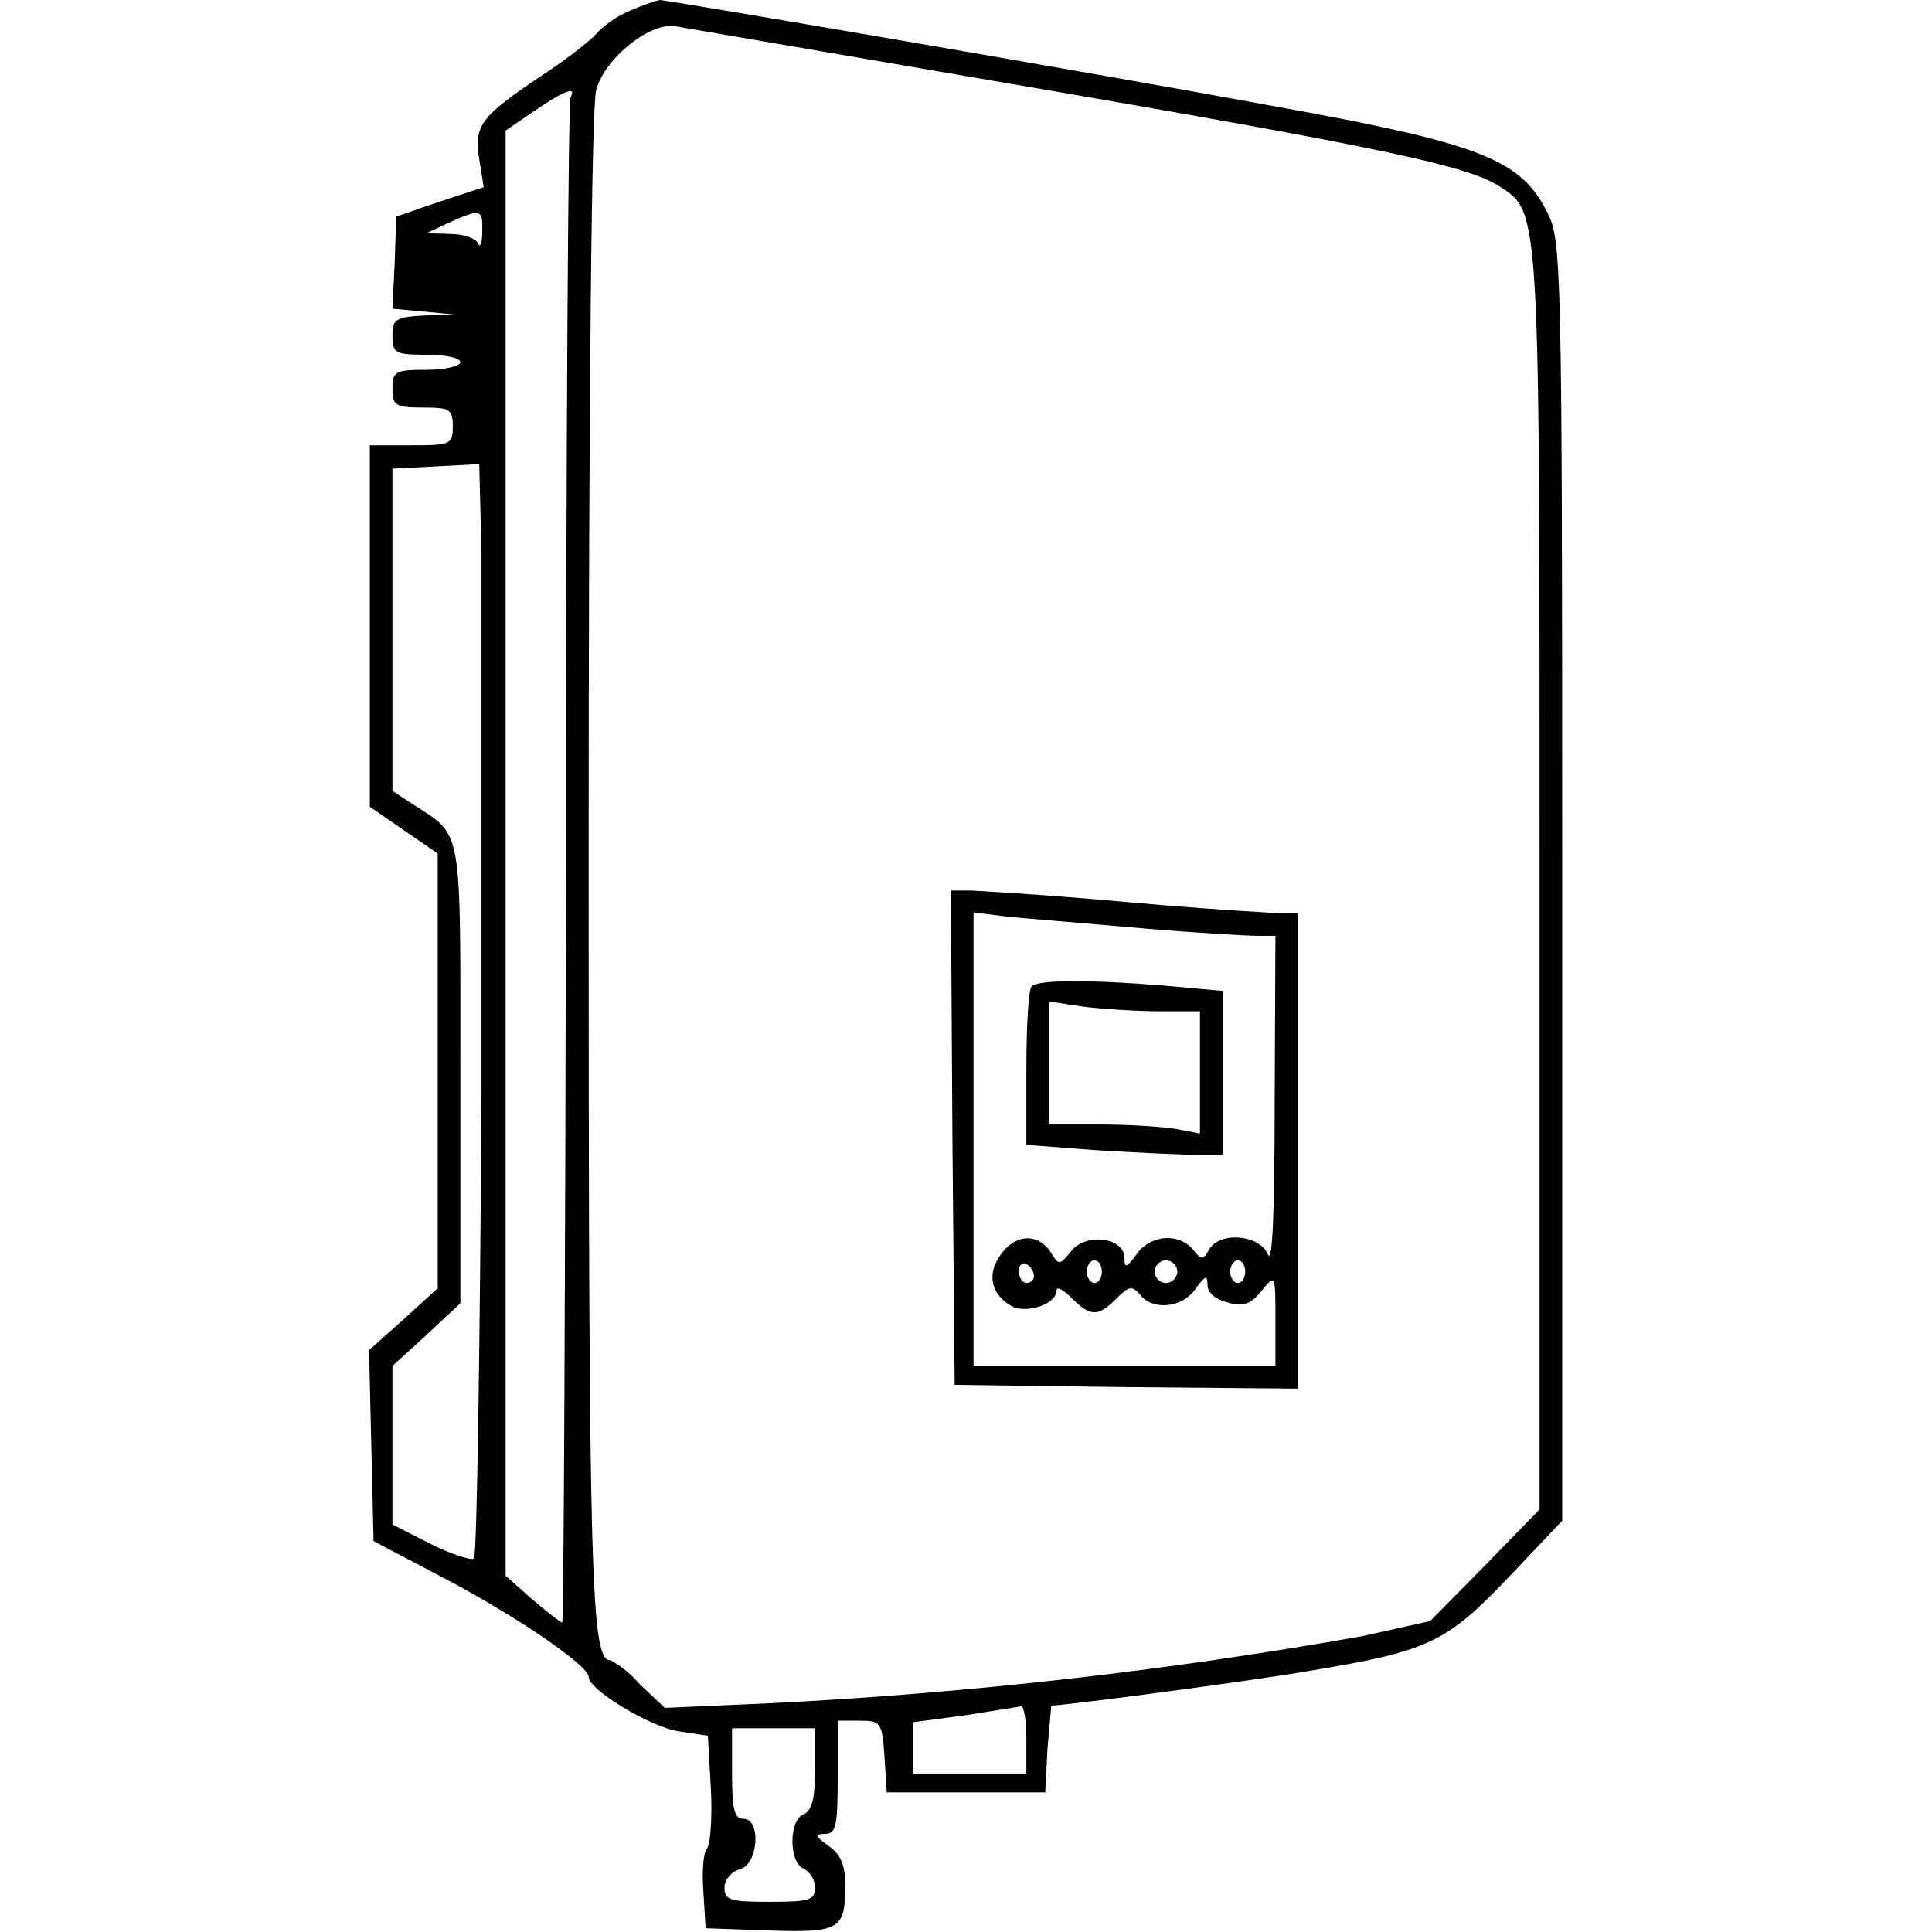
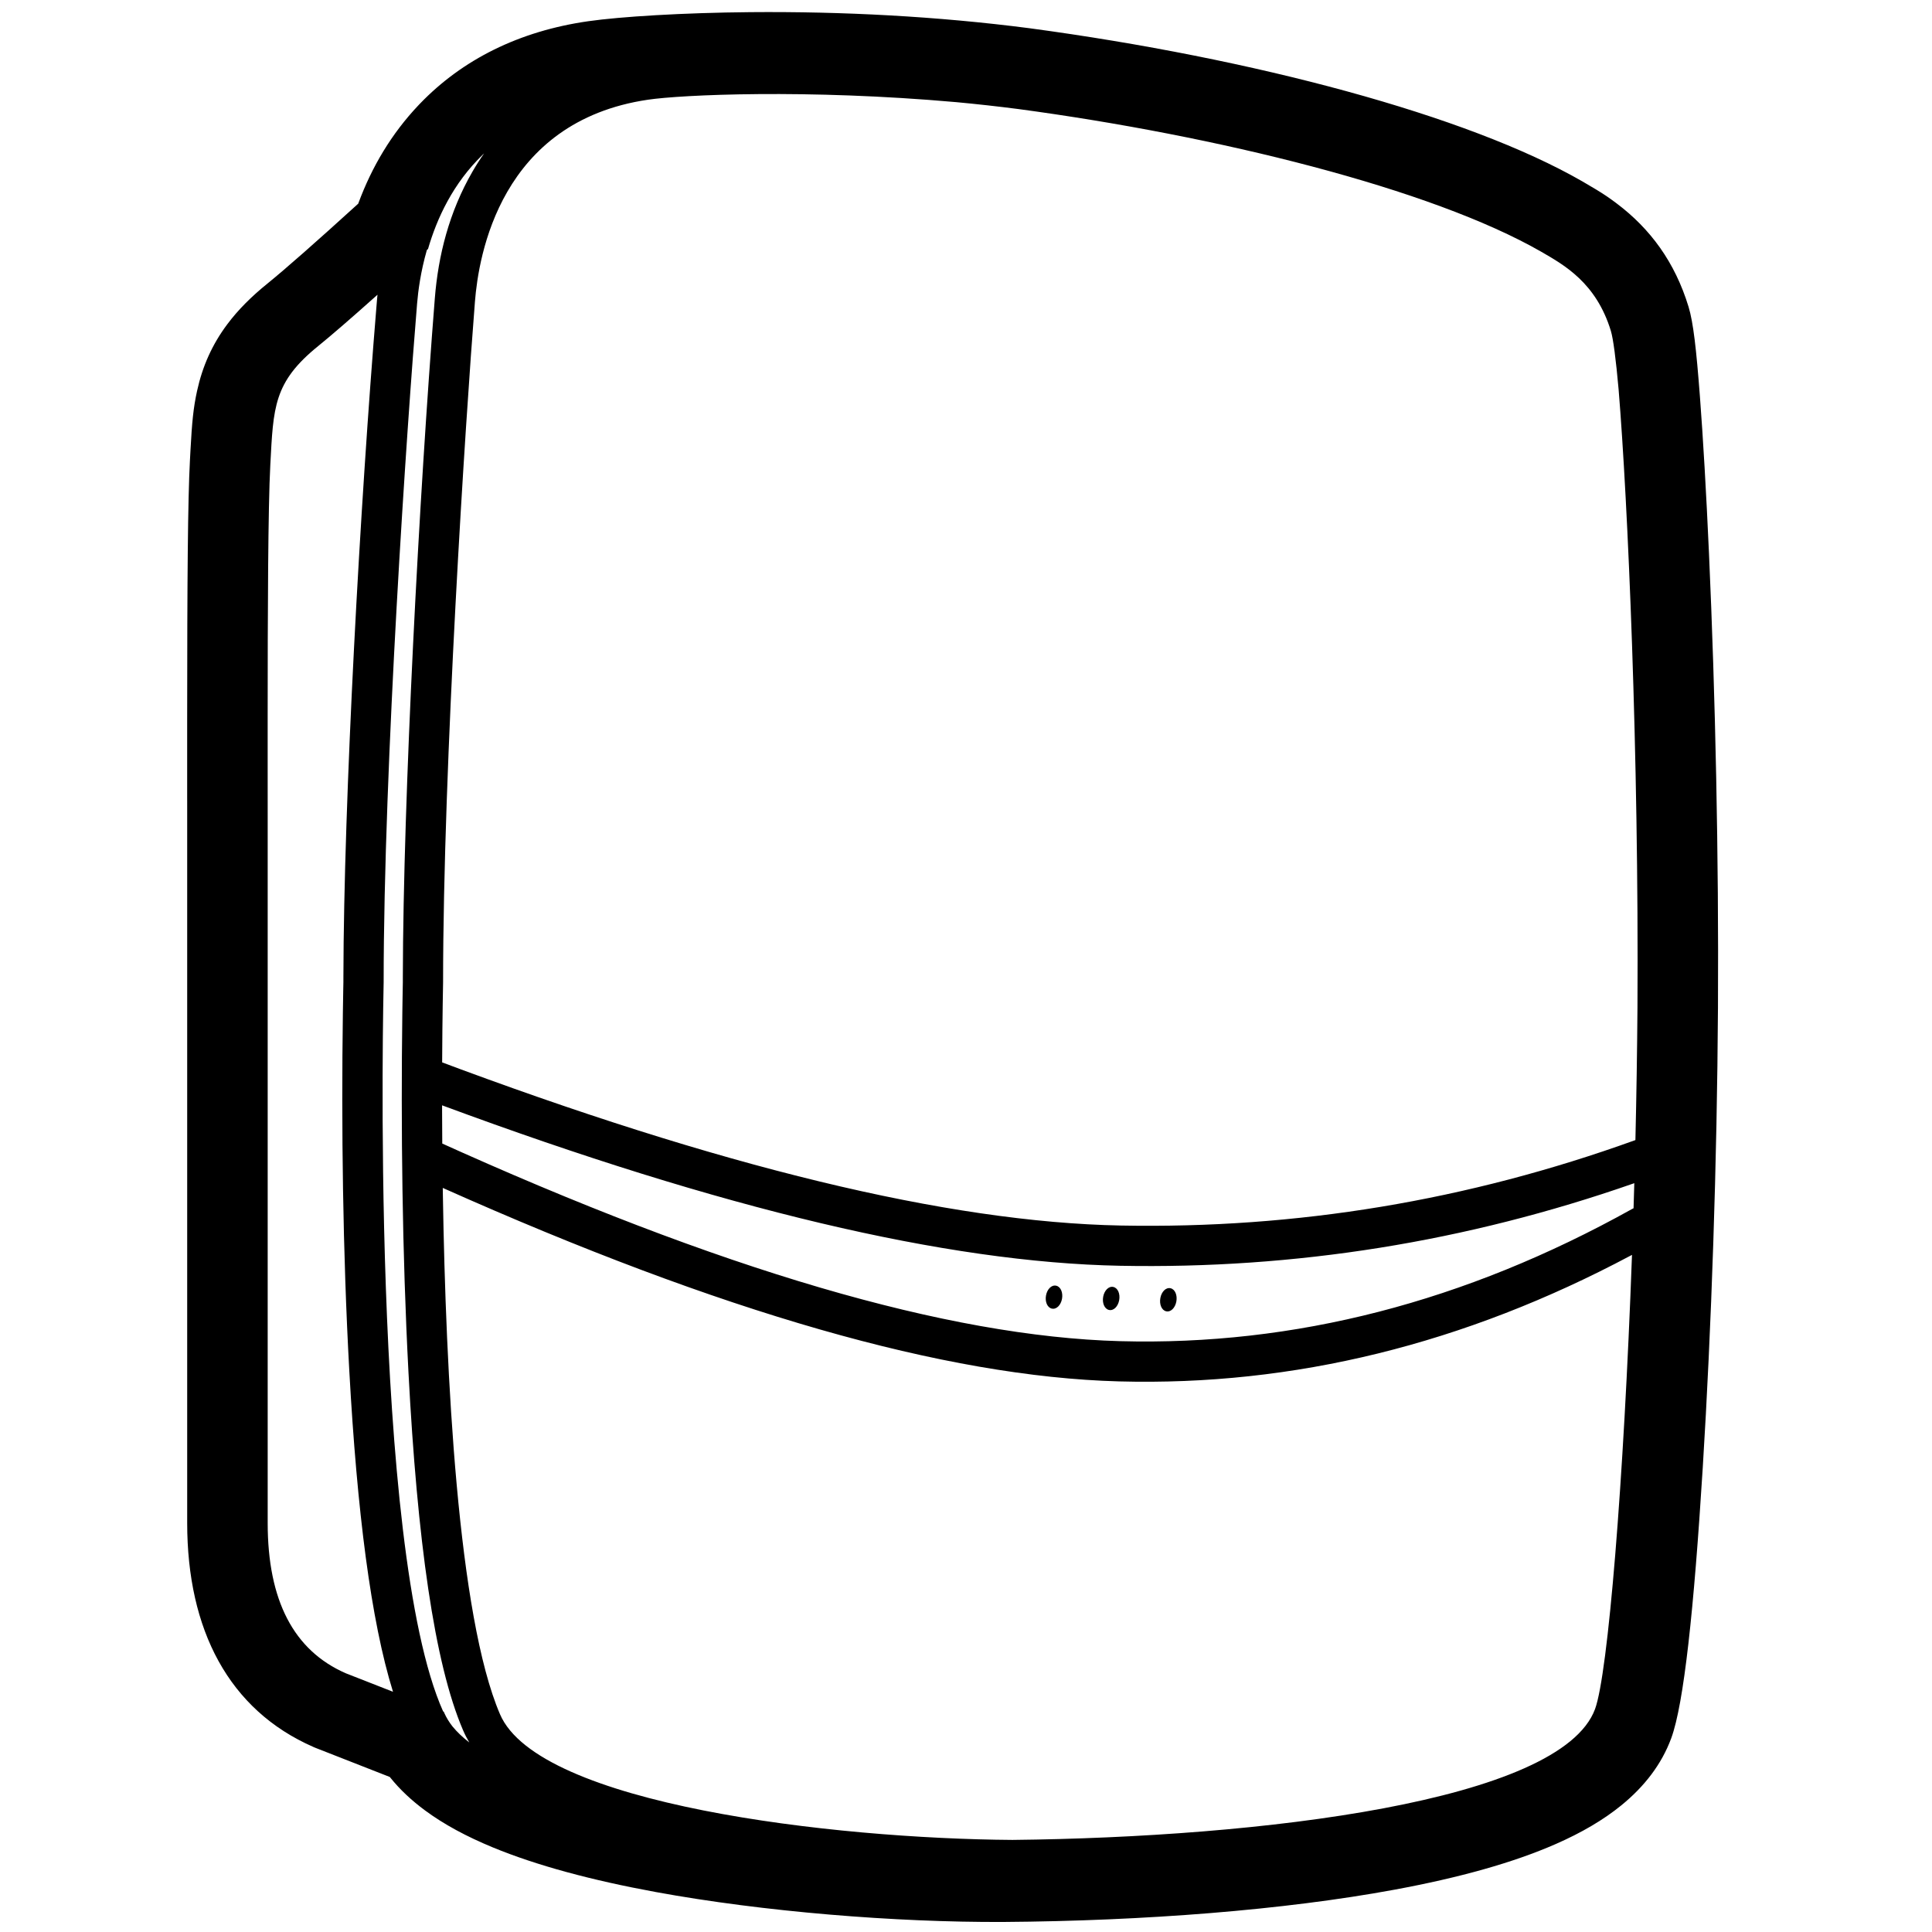
- <svg xmlns="http://www.w3.org/2000/svg" width="341.3" height="341.3" version="1.0" viewBox="0 0 256 256">
-   <path d="M83.5 1.4c-1.7.7-3.7 2.1-4.5 3.1-.8.9-4.1 3.5-7.5 5.7-7.9 5.3-8.7 6.5-8 10.9l.6 3.7-5.8 1.9-5.8 2-.2 6.1-.3 6.1 4.3.4 4.2.4-4.2.1c-3.9.2-4.3.5-4.3 2.7 0 2.3.4 2.5 4.5 2.5 2.5 0 4.5.4 4.5 1 0 .5-2 1-4.5 1-4.1 0-4.5.2-4.5 2.5 0 2.2.4 2.5 4 2.5s4 .2 4 2.5c0 2.4-.3 2.5-5.5 2.5H49v47.9l4.5 3.1 4.5 3.1v57.6l-4.5 4.1-4.6 4.1.3 12.7.3 12.6 9.5 5c9.5 5 19 11.5 19 13 0 1.7 8.1 6.6 11.9 7.2l3.9.6.4 7.1c.2 3.8-.1 7.4-.5 7.8-.5.5-.7 3-.5 5.7l.3 4.9 8.4.3c9.4.3 10.1-.1 10.1-6 0-2.7-.6-4.1-2.2-5.2-1.8-1.3-1.9-1.6-.5-1.6 1.5 0 1.7-1.1 1.7-7.5V228h2.9c2.8 0 3 .2 3.3 4.8l.3 4.7h21l.3-5.8.5-5.7c1.8 0 27.5-3.4 34.2-4.6 15.7-2.6 18.1-3.7 26.3-12.3l7.2-7.6v-84.8c0-82.4-.1-84.9-2-88.6-3.5-7-8.9-9.1-36-14C146.3 9.9 88.4 0 87.4 0c-.5.1-2.3.7-3.9 1.4zm37.6 7.5c59.8 10.2 73 12.8 77.6 15.8 5.4 3.5 5.3 2.4 5.3 92.3v83l-7.2 7.4-7.3 7.4-9 2a630.2 630.2 0 0 1-78.7 8.9l-13.7.6-3.3-3.1a13.6 13.6 0 0 0-3.9-3.2c-2.6 0-2.9-9.6-2.9-105.4 0-63.4.4-100.4 1-102.7 1.2-4.3 7.3-9.1 10.6-8.4l31.5 5.4zm-45.5 4c-.3.4-.6 46.1-.6 101.5-.1 55.3-.3 100.6-.5 100.6s-2-1.4-4-3.1l-3.5-3.1V17.3l3.8-2.6c3.8-2.6 5.7-3.4 4.8-1.8zM63.9 30.7c0 1.6-.3 2.2-.6 1.5-.2-.6-1.9-1.2-3.6-1.2l-3.2-.1 3-1.4c4.2-1.9 4.5-1.8 4.4 1.2zm-.1 114.5c-.2 33.3-.6 60.9-1 61.3-.3.3-2.9-.5-5.7-1.9L52 202v-21l4.5-4.1 4.5-4.2v-30.3c0-33.5.4-31.5-6.4-35.9l-2.6-1.7V62.1l5.8-.3 5.7-.3.3 11.5v72.2zm72.2 85.3v4.5h-15v-6.8l6.8-.9 7.5-1.2c.4 0 .7 1.9.7 4.4zm-28 3.9c0 3.9-.4 5.5-1.5 6-.9.3-1.5 1.8-1.5 3.6s.6 3.3 1.5 3.6a3 3 0 0 1 1.5 2.5c0 1.7-.8 1.9-6 1.9s-6-.2-6-1.9c0-1 .9-2.1 2-2.4 2.5-.6 2.9-6.7.5-6.7-1.2 0-1.5-1.3-1.5-6v-6h11v5.4z" />
-   <path d="m126.2 150.7.3 32.8 22.8.3 22.7.2v-63h-2.7a605 605 0 0 1-20.3-1.5 605 605 0 0 0-20.3-1.5H126l.2 32.7zm25.1-27.7c7 .6 13.9 1 15.3 1h2.4l-.1 22.2c0 14.4-.3 21.5-.9 20-1.1-2.6-6.4-3.1-7.8-.6-.8 1.4-1 1.4-2.1 0-1.9-2.3-5.7-2-7.5.6-1.3 1.8-1.6 1.9-1.6.5 0-2.7-5-3.4-7-1-1.6 2-1.7 2-2.8.2-1.7-2.6-4.8-2.4-6.7.5-1.8 2.6-1.1 5.2 1.6 6.7 2 1 5.9-.3 5.9-2.1 0-.6.9-.1 2 1 2.5 2.5 3.5 2.5 5.9.1 1.7-1.7 2.1-1.8 3.2-.5 1.7 2.1 5.6 1.7 7.3-.8 1.3-1.8 1.6-1.9 1.6-.5 0 1 1.1 1.9 2.7 2.3 2 .6 3.1.2 4.5-1.6 1.8-2.2 1.8-2.2 1.8 3.9v6.1h-40v-60.1l4.8.6 17.5 1.5zM137 169.1c0 .5-.4.9-1 .9-.5 0-1-.7-1-1.6 0-.8.5-1.2 1-.9.6.3 1 1 1 1.6zm9-.6c0 .8-.4 1.5-1 1.5-.5 0-1-.7-1-1.5s.5-1.5 1-1.5c.6 0 1 .7 1 1.5zm10 0c0 .8-.7 1.5-1.5 1.5s-1.5-.7-1.5-1.5.7-1.5 1.5-1.5 1.5.7 1.5 1.5zm9 0c0 .8-.4 1.5-1 1.5-.5 0-1-.7-1-1.5s.5-1.5 1-1.5c.6 0 1 .7 1 1.5z" />
-   <path d="M136.7 130.7c-.4.3-.7 5.2-.7 10.8v10.2l9.2.7c5 .3 10.8.6 13 .6h3.8V131.3l-7.7-.7c-9.8-.8-16.8-.8-17.6.1zm16.9 3.3h5.4v16.2l-3.1-.6c-1.7-.3-6.2-.6-10-.6H139V132.7l4.6.7c2.6.3 7.1.6 10 .6z" />
+ <svg xmlns="http://www.w3.org/2000/svg" height="960" viewBox="0 0 960 960" width="960">
+   <path d="m511.594 14.036.198.026c110.924 14.935 217.355 43.189 274.426 76.041l.142.082c5.405 3.141 8.661 5.084 11.742 7.161l.636.432c1.48 1.015 2.951 2.082 4.635 3.351 16.596 12.513 28.857 29.026 35.655 51.303 2.374 7.796 3.849 20.953 5.646 44.515 1.582 20.735 3.153 47.786 4.515 78.126 3.174 70.713 4.89 150.653 4.459 225.523-.445 77.169-3.252 159.363-7.565 228.783-4.389 70.636-9.382 117.257-15.644 134.305-4.821 13.065-13.402 24.082-24.793 33.359-9.037 7.361-19.886 13.656-32.511 19.204-21.275 9.35-48.204 16.812-80.213 22.724-54.835 10.128-124.518 15.55-194.319 16.038-53.52.247-119.271-5.048-172.815-14.881-31.797-5.839-59.129-13.166-80.985-22.197-12.976-5.362-24.19-11.383-33.612-18.347-6.657-4.921-12.47-10.339-17.292-16.354l-.206-.261-36.487-14.296c-.241-.094-.481-.191-.719-.29l-.714-.304c-42.067-18.395-62.759-58.223-62.759-111.317l-0-346.527-.001-5.779-0-.139-.001-3.175-0-.288-.001-2.497-0-.171-.008-2.029v-38.434c.013-70.824.337-109.555 1.373-128.89.04-.752.23-4.342.283-5.323.74-13.729 1.418-20.838 3.261-29.256 2.677-12.225 7.465-23.048 15.053-33.18 5.365-7.164 11.932-13.721 19.983-20.225 8.778-7.123 23.962-20.472 44.764-39.396l.275-.252.119-.323c6.638-17.908 16.365-34.4 29.864-48.637l.727-.761c20.982-21.785 49.08-36.007 83.598-40.933 15.894-2.282 47.048-4.217 80.614-4.509 45.501-.395 92.752 2.046 138.679 7.995zm-291.583 576.237.053 3.513c1.44 88.924 7.427 209.158 28.364 257.963 19.114 44.901 165.669 61.874 254.624 62.497 123.015-1.293 272.49-18.956 289.516-65.021 6.411-17.424 14.25-112.19 18.359-225.681l-.66.352c-82.764 44.057-167.554 64.86-254.275 62.513-86.38-2.337-197.741-34.413-335.982-96.137zm20.52-514.032-.554.528c-14.89 14.321-22.925 31.842-27.289 46.927l-.572.523c-3.122 10.838-4.348 20.415-4.867 26.64-4.917 58.941-16.616 229.82-16.616 337.236 0 2.513-6.947 280.828 29.556 362.304l.299.112.332.767c1.011 2.261 2.36 4.454 4.024 6.58 2.262 2.767 5.064 5.418 8.346 7.956-1.188-1.996-2.239-4.054-3.142-6.177-14.306-33.348-22.712-94.649-27.078-177.682-3.137-59.65-3.791-122.137-3.054-178.515.01-.748.02-1.517.031-2.292l.01-.666c.005-.333.01-.667.015-1.001l.01-.666.01-.663c.002-.11.003-.22.005-.329l.01-.654c.074-4.77.149-8.9.158-9.063l.001.017.002-2.677c.159-89.154 8.124-239.164 15.89-337.155 1.685-21.28 7.078-42.894 18.711-63.019 1.803-3.119 3.724-6.131 5.763-9.03zm-52.962 70.208-.453.406c-12.715 11.366-22.368 19.709-28.957 25.057-22.311 18.025-22.311 30.489-23.842 59.064-1.129 21.057-1.306 72.927-1.316 126.182v19.398c0 9.614.009 19.157.011 28.455l.001 4.167 0 347.587c0 38.49 12.928 63.361 38.785 74.667l23.479 9.201c-11.003-35.386-17.844-89.666-21.696-159.205-3.296-59.511-3.984-121.845-3.21-178.085.058-4.186.119-7.893.183-11.327.02-1.081.035-1.815.06-3.097.01-.501.013-.664.016-.828.001-.034.001-.058.001-.078l.001-.03.002-2.563c.165-88.013 8.36-235.466 16.436-333.244l.247-2.978c.076-.915.16-1.831.251-2.748zm32.1 402.784.006 3.177c.014 5.068.041 10.353.084 15.824l-3.46-1.565c141.585 64.244 254.537 97.429 340.236 99.748 86.668 2.345 171.374-19.421 254.338-65.622.254-.141.511-.271.772-.388l.061-.027c.128-4.137.251-8.292.368-12.464l-.63.22c-82.923 28.929-167.9 42.495-254.93 40.818-86.341-1.663-198.003-28.258-336.845-79.723zm361.972 90.887c2.282.523 3.443 3.506 2.877 6.593-.571 3.113-2.737 5.394-5.067 4.857-2.281-.525-3.442-3.507-2.876-6.591.571-3.111 2.737-5.393 5.066-4.859zm-28.409-.631c2.282.521 3.444 3.495 2.878 6.573-.571 3.103-2.738 5.376-5.067 4.841-2.281-.523-3.443-3.496-2.876-6.571.571-3.101 2.738-5.374 5.065-4.843zm-28.409-.631c2.282.519 3.445 3.485 2.878 6.553-.571 3.092-2.739 5.357-5.065 4.824-2.281-.522-3.444-3.486-2.877-6.551.571-3.09 2.738-5.355 5.064-4.826zm-202.856-589.311c-73.519 10.833-84.178 77.68-85.971 100.322-4.685 59.112-15.83 230.508-15.83 338.259 0 .579-.349 15.751-.466 39.771l-4.012-1.503c142.024 53.433 255.273 80.907 341.212 82.563 87.276 1.681 172.384-12.388 255.444-42.363l.269-.093.013-.003c.507-21.78.859-43.871 1.022-65.904 0-.077.001-.154.001-.231.728-126.409-4.79-251.049-9.374-306.892-1.348-15.089-2.675-25.214-3.853-29.078-7.319-23.942-23.249-32.728-34.51-39.26-54.943-31.573-161.657-57.75-259.888-70.951-10.377-1.342-20.659-2.473-30.775-3.419-74.431-6.606-136.73-3.676-153.283-1.218z" />
</svg>
